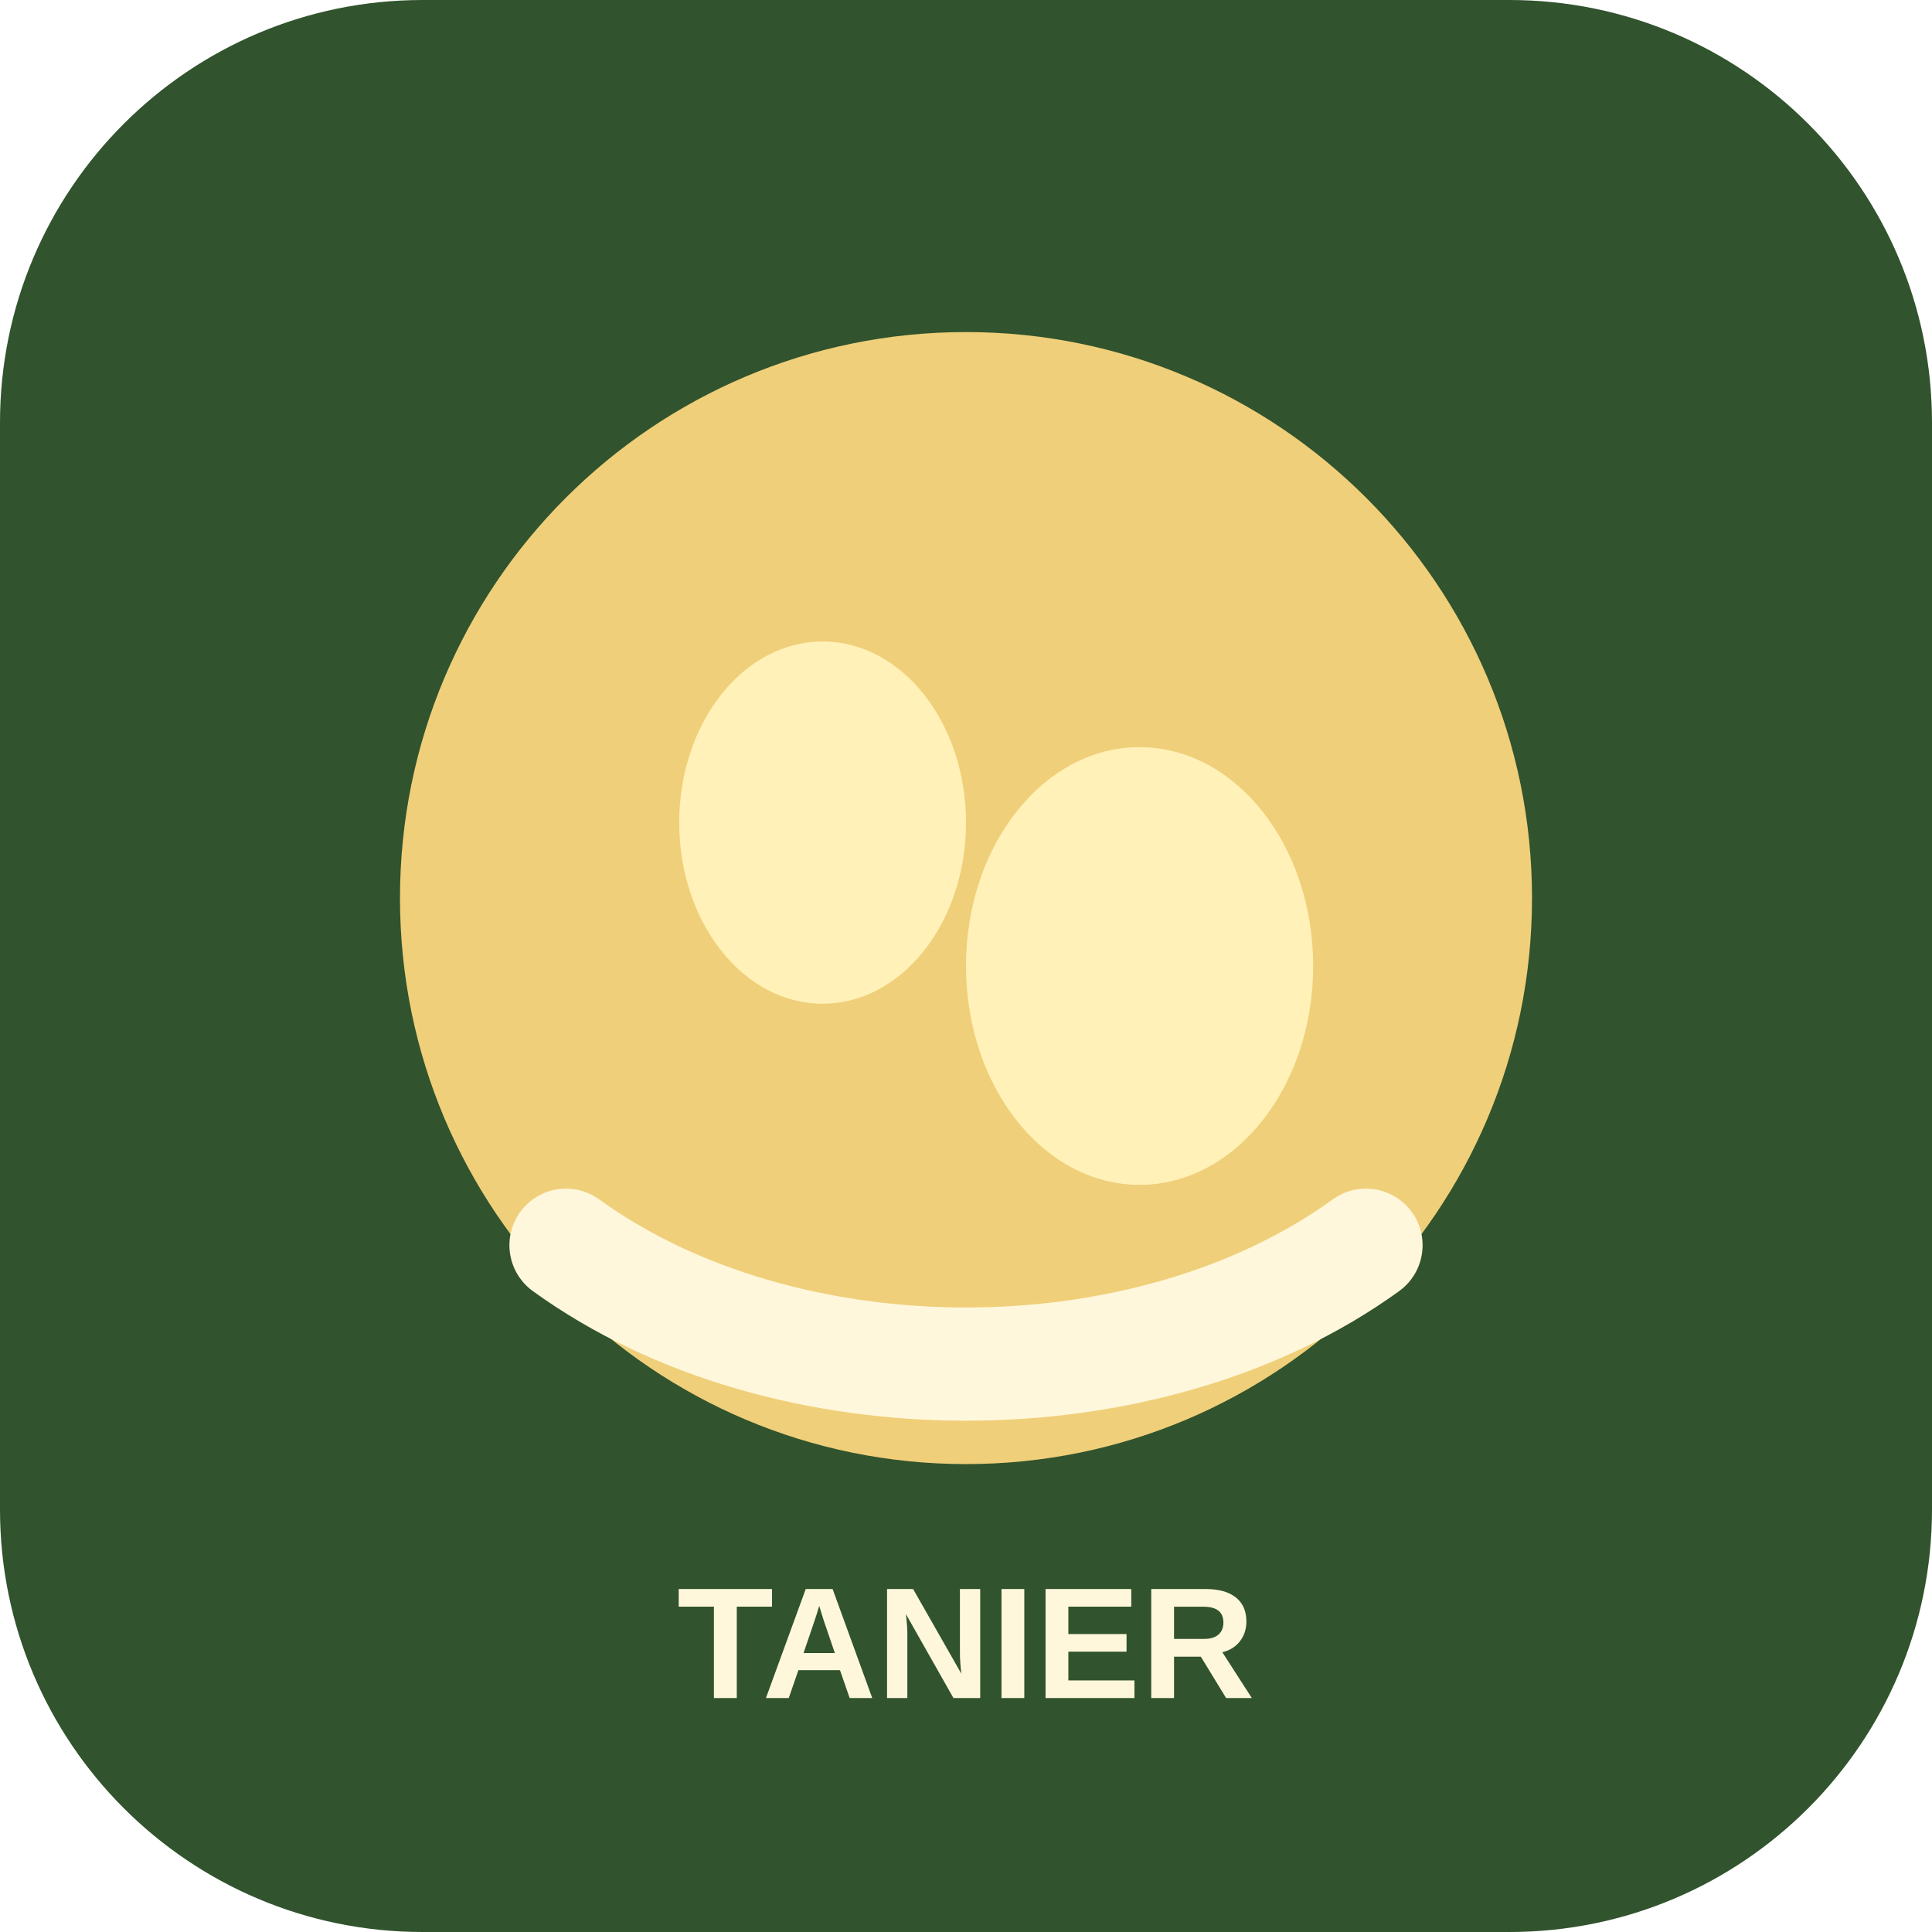
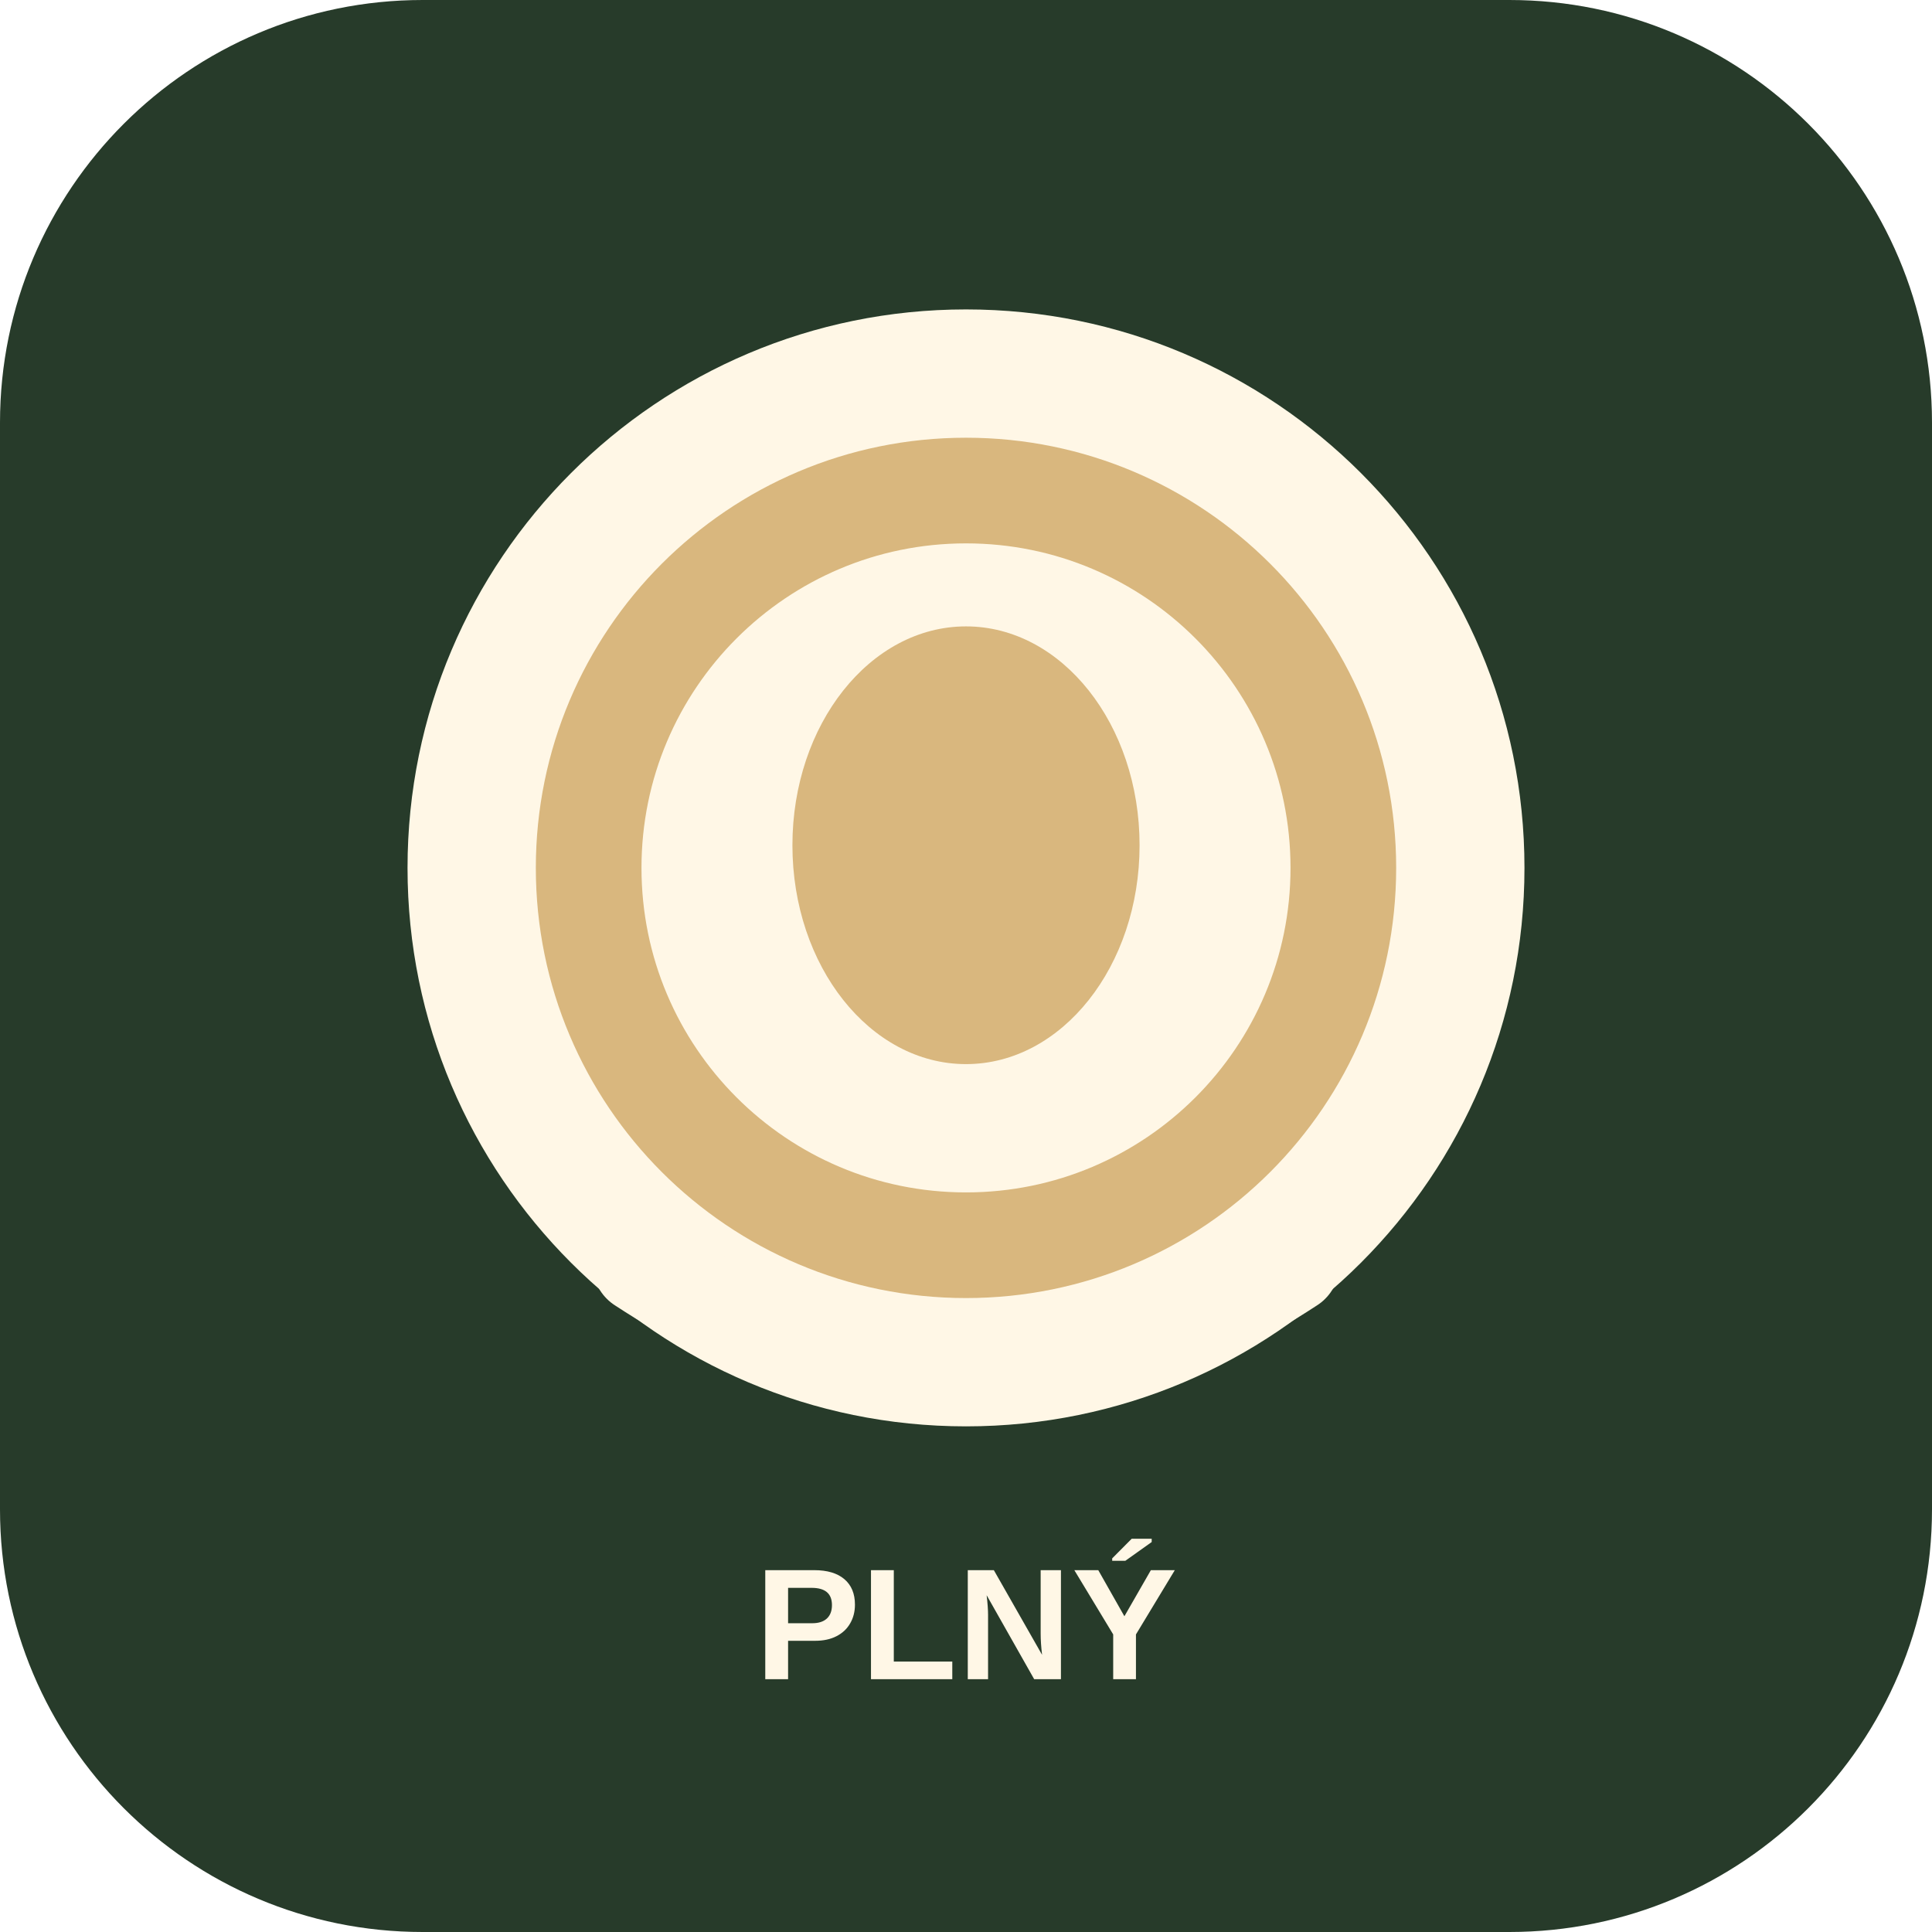
<svg xmlns="http://www.w3.org/2000/svg" viewBox="0 0 512 512">
-   <rect width="512" height="512" rx="112" fill="#31532d" />
-   <circle cx="256" cy="238" r="150" fill="#f0cf7a" />
-   <path d="M150 330c58 42 154 42 212 0" fill="none" stroke="#fff7db" stroke-width="30" stroke-linecap="round" />
-   <ellipse cx="218" cy="218" rx="38" ry="48" fill="#fff1b7" />
-   <ellipse cx="302" cy="256" rx="46" ry="58" fill="#fff1b7" />
-   <text x="256" y="450" text-anchor="middle" font-size="42" fill="#fff7db" font-family="Arial" font-weight="800">TANIER</text>
+   <rect width="512" height="512" rx="112" fill="#273b2a" />
+   <circle cx="256" cy="230" r="148" fill="#fff7e6" />
+   <circle cx="256" cy="230" r="100" fill="none" stroke="#d9b77e" stroke-width="28" />
+   <ellipse cx="256" cy="224" rx="46" ry="58" fill="#d9b77e" />
+   <path d="M170 335c58 38 114 38 172 0" fill="none" stroke="#fff7e6" stroke-width="26" stroke-linecap="round" />
+   <text x="256" y="445" text-anchor="middle" font-size="42" fill="#fff7e6" font-family="Arial" font-weight="800">PLNÝ</text>
</svg>
